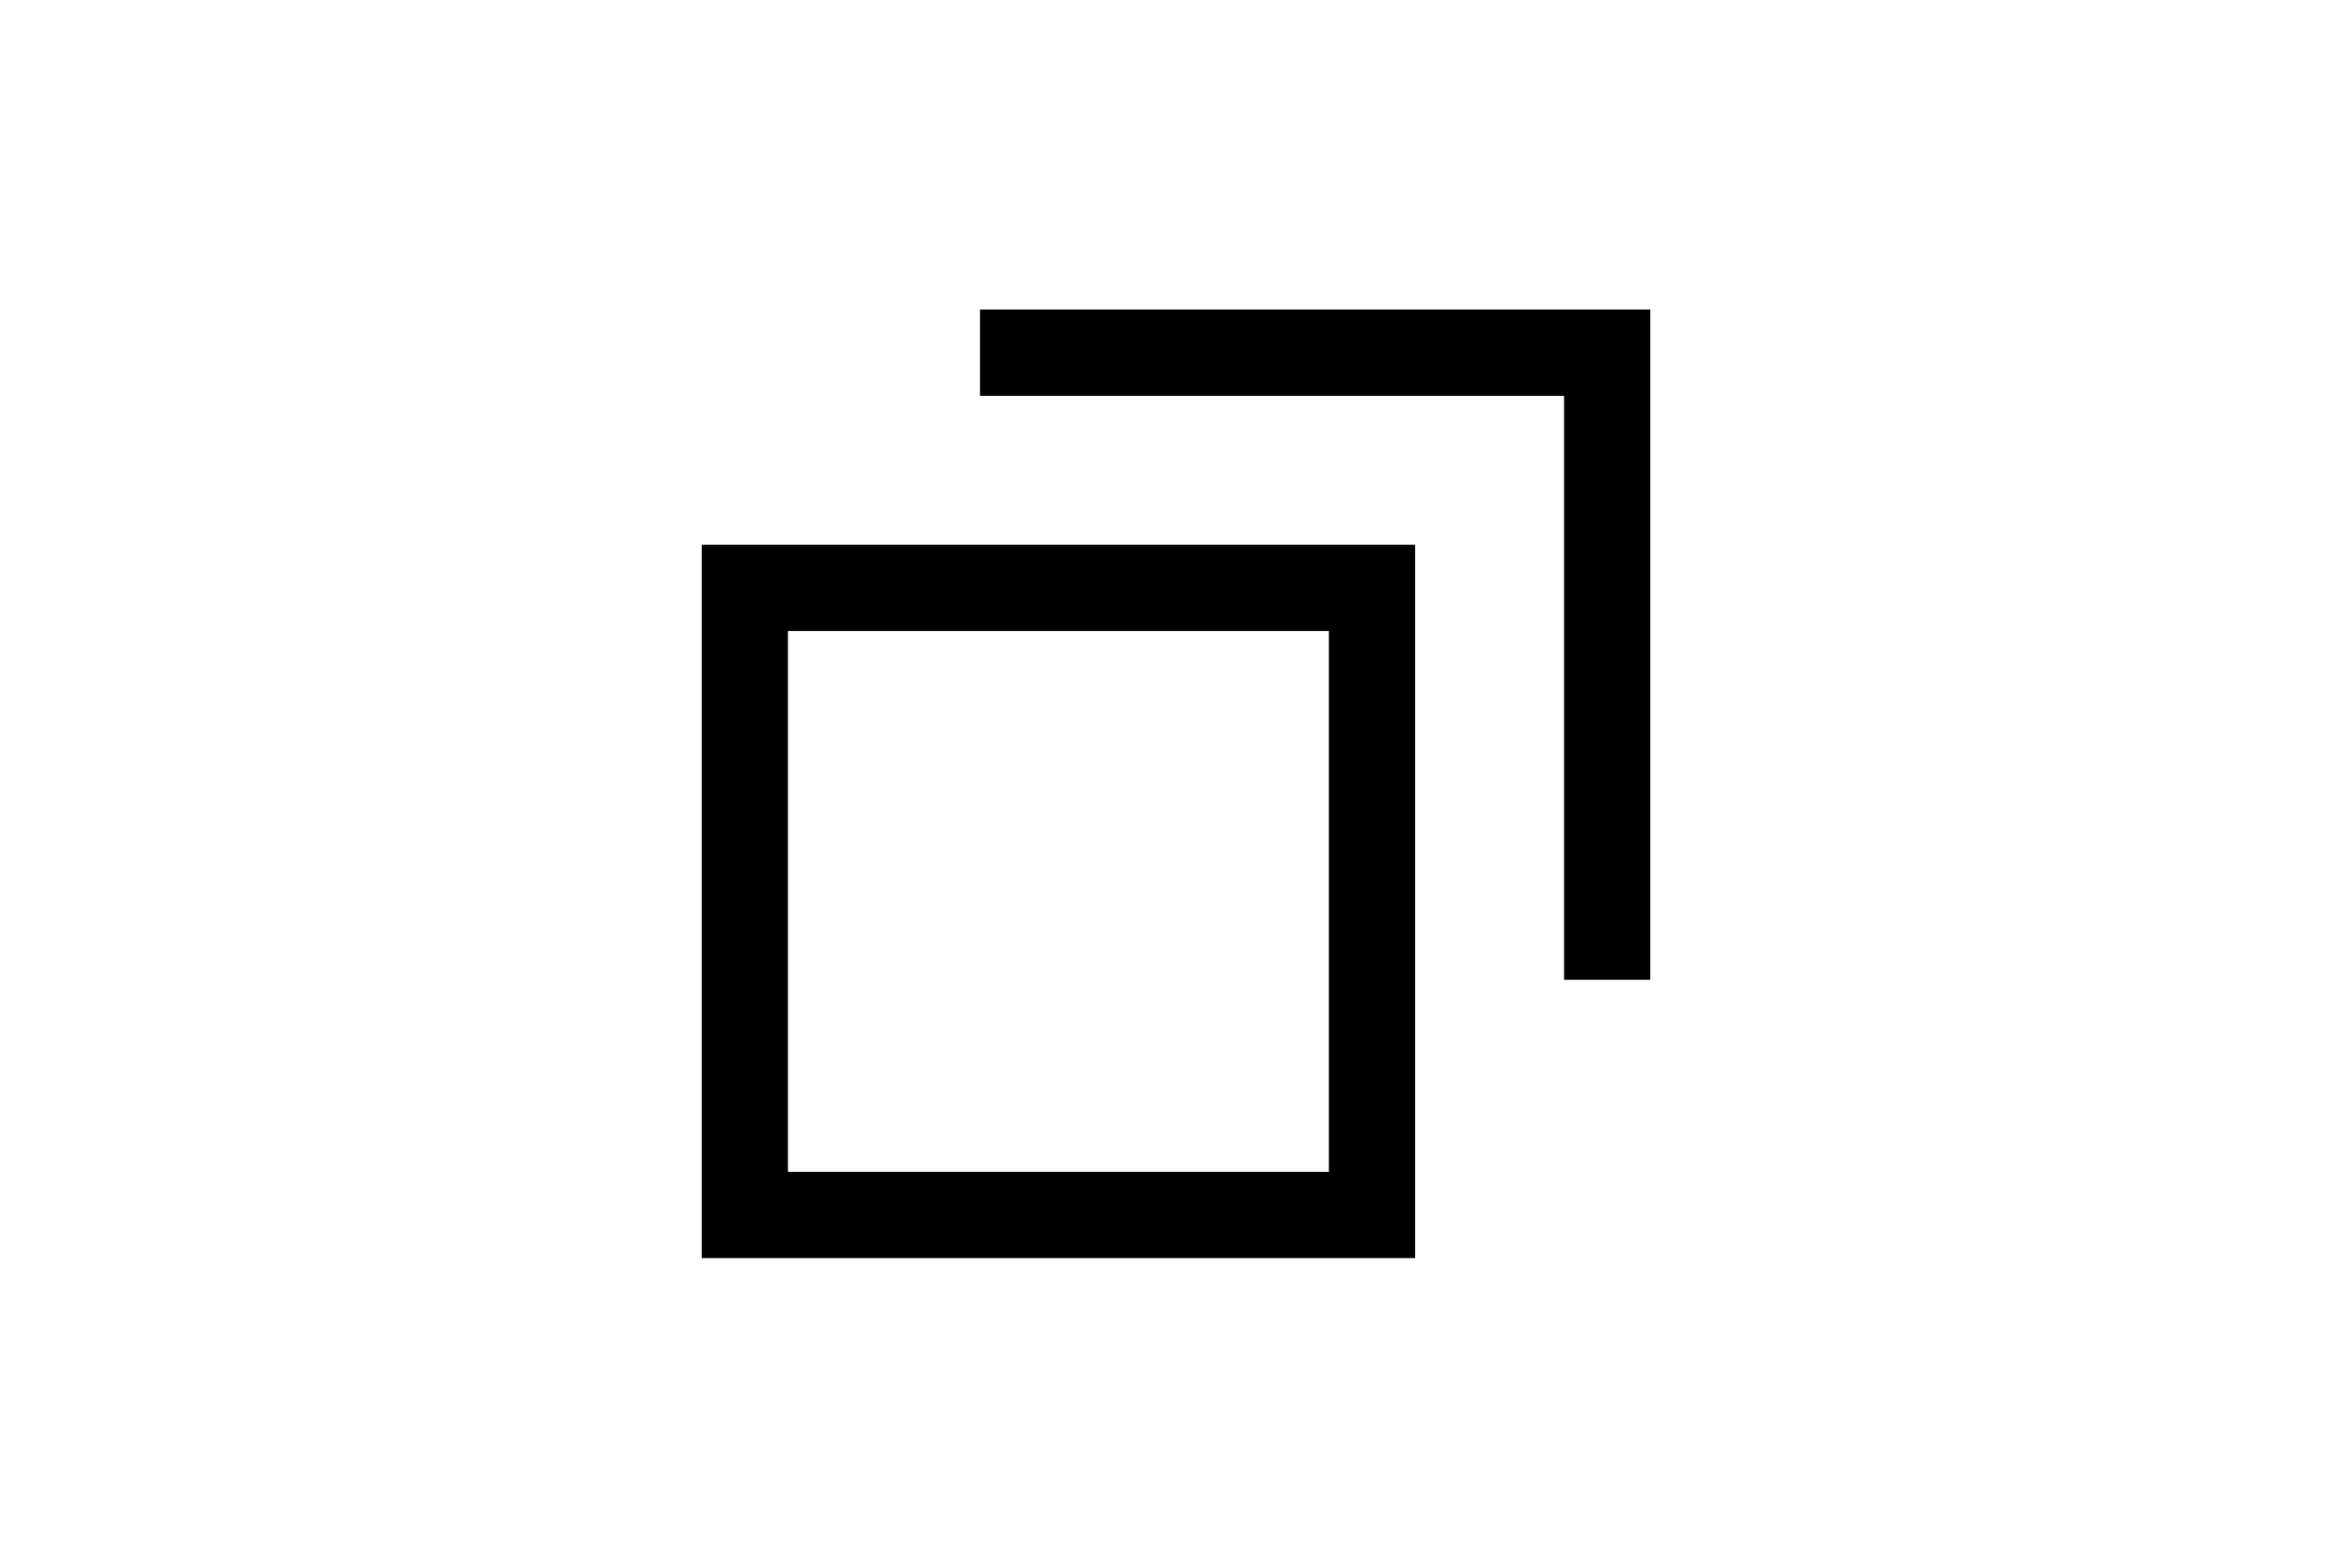
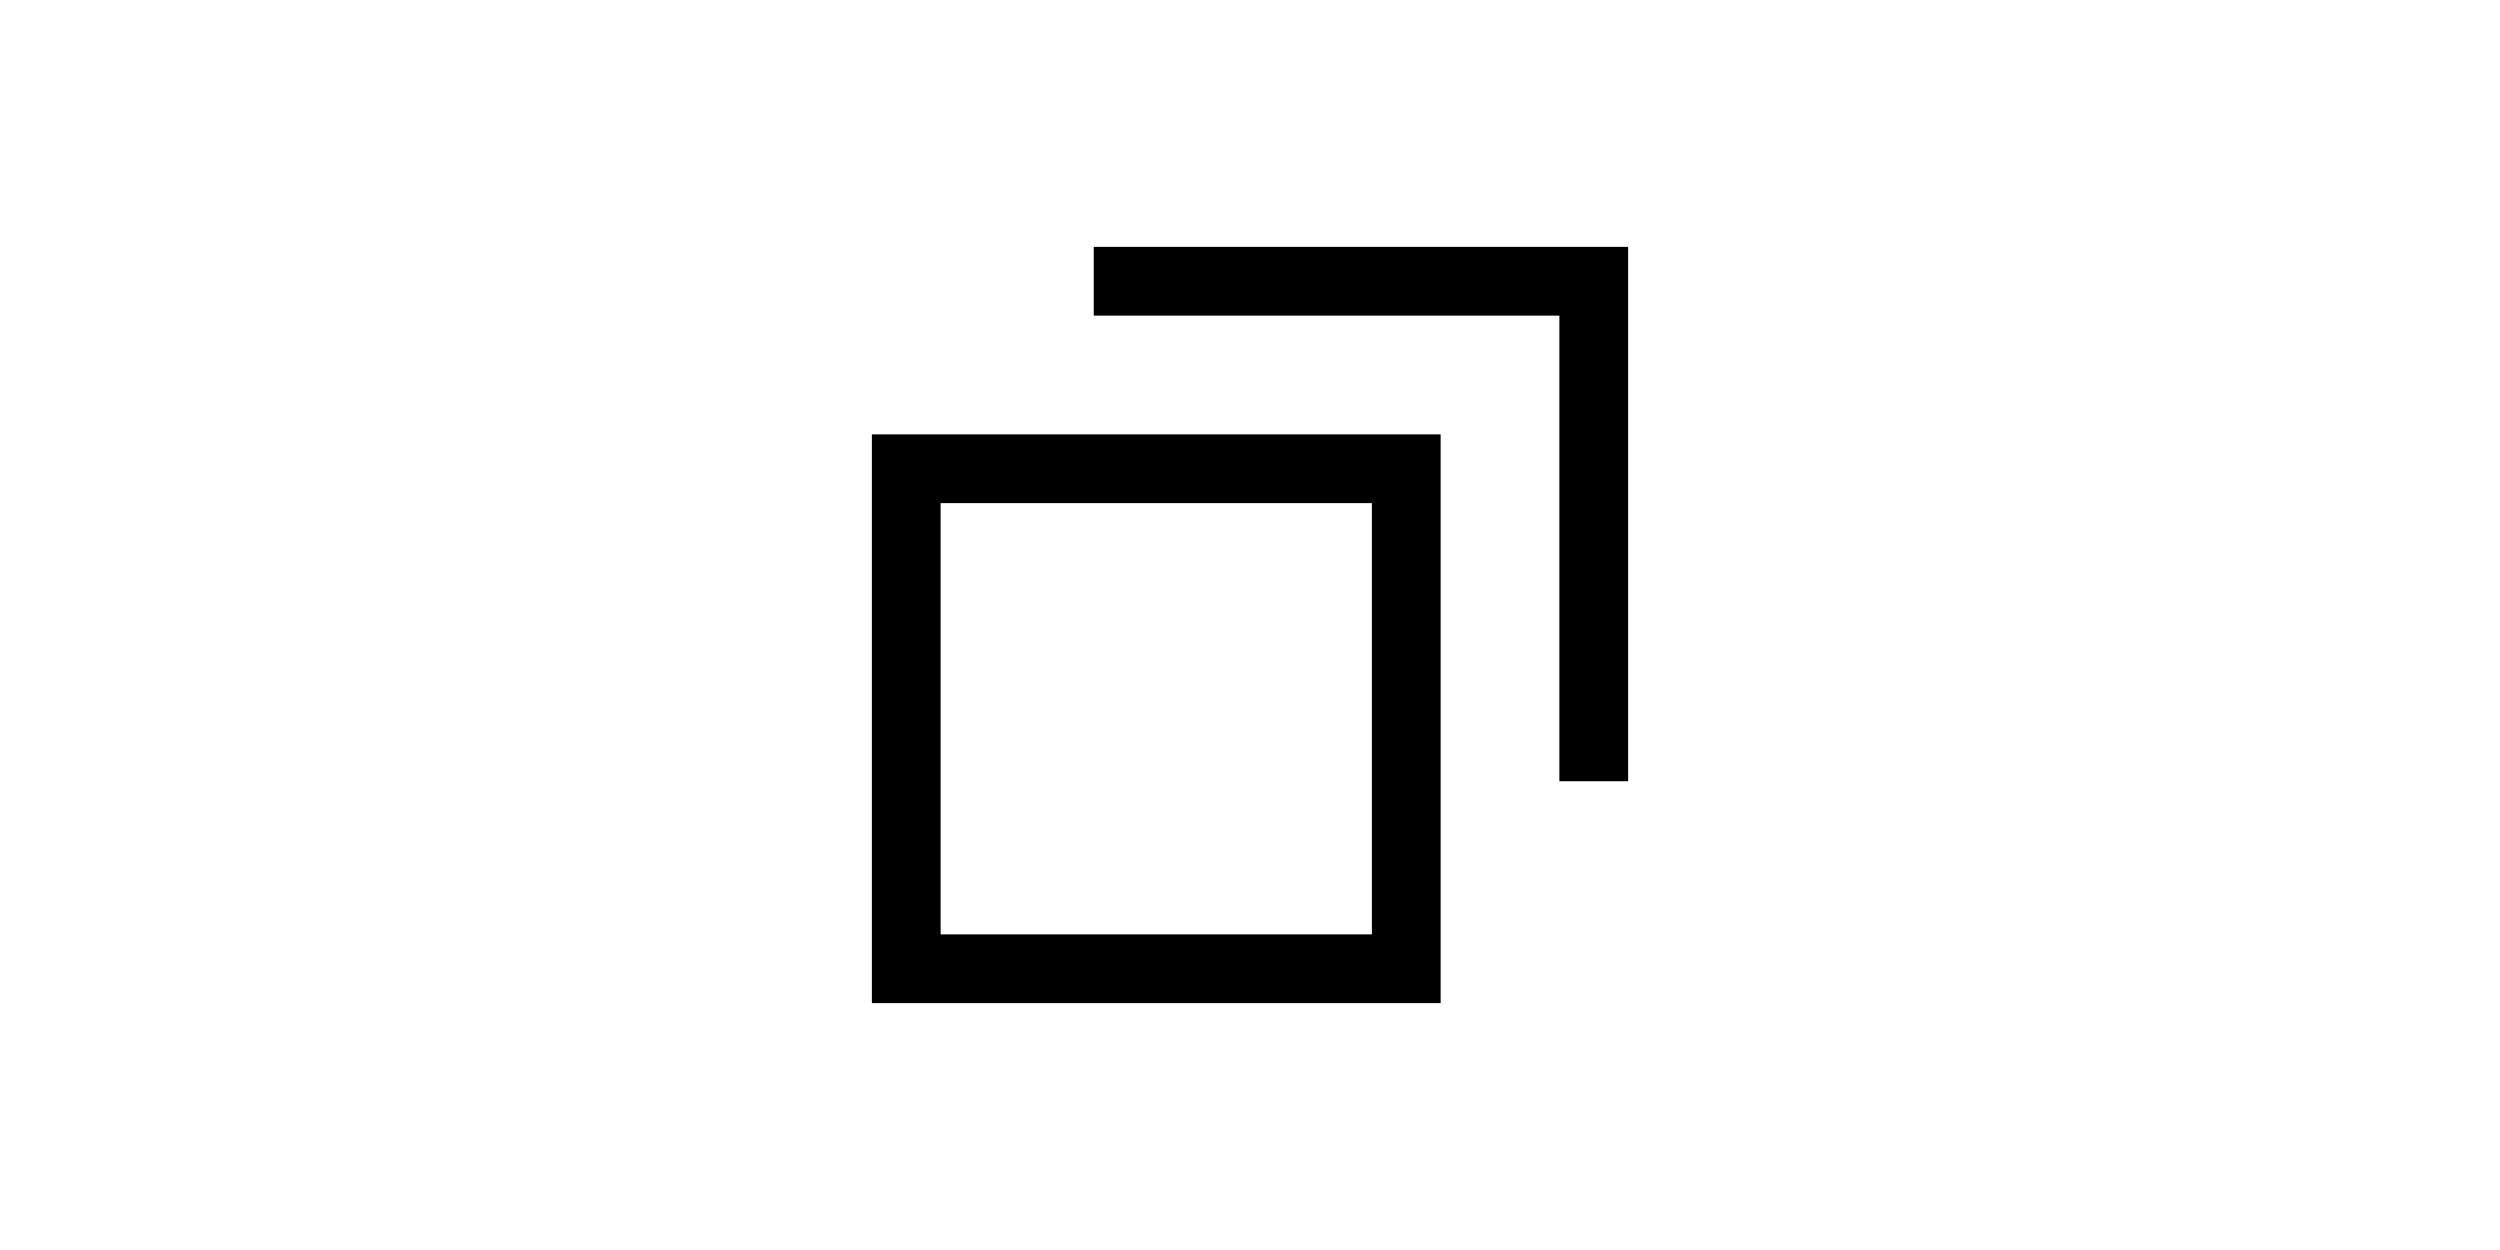
- <svg xmlns="http://www.w3.org/2000/svg" width="30" height="20" viewBox="0 0 30 20">
-   <path d="M12.5 4.5h8v8" fill="none" stroke="currentColor" stroke-width="1.1" />
-   <rect x="9.5" y="7.5" width="8" height="8" fill="none" stroke="currentColor" stroke-width="1.1" />
+ <svg xmlns="http://www.w3.org/2000/svg" width="40" height="20" viewBox="0 0 40 20">
+   <path d="M17.5 4.5h8v8" fill="none" stroke="currentColor" stroke-width="1.1" />
+   <rect x="14.5" y="7.5" width="8" height="8" fill="none" stroke="currentColor" stroke-width="1.1" />
</svg>
